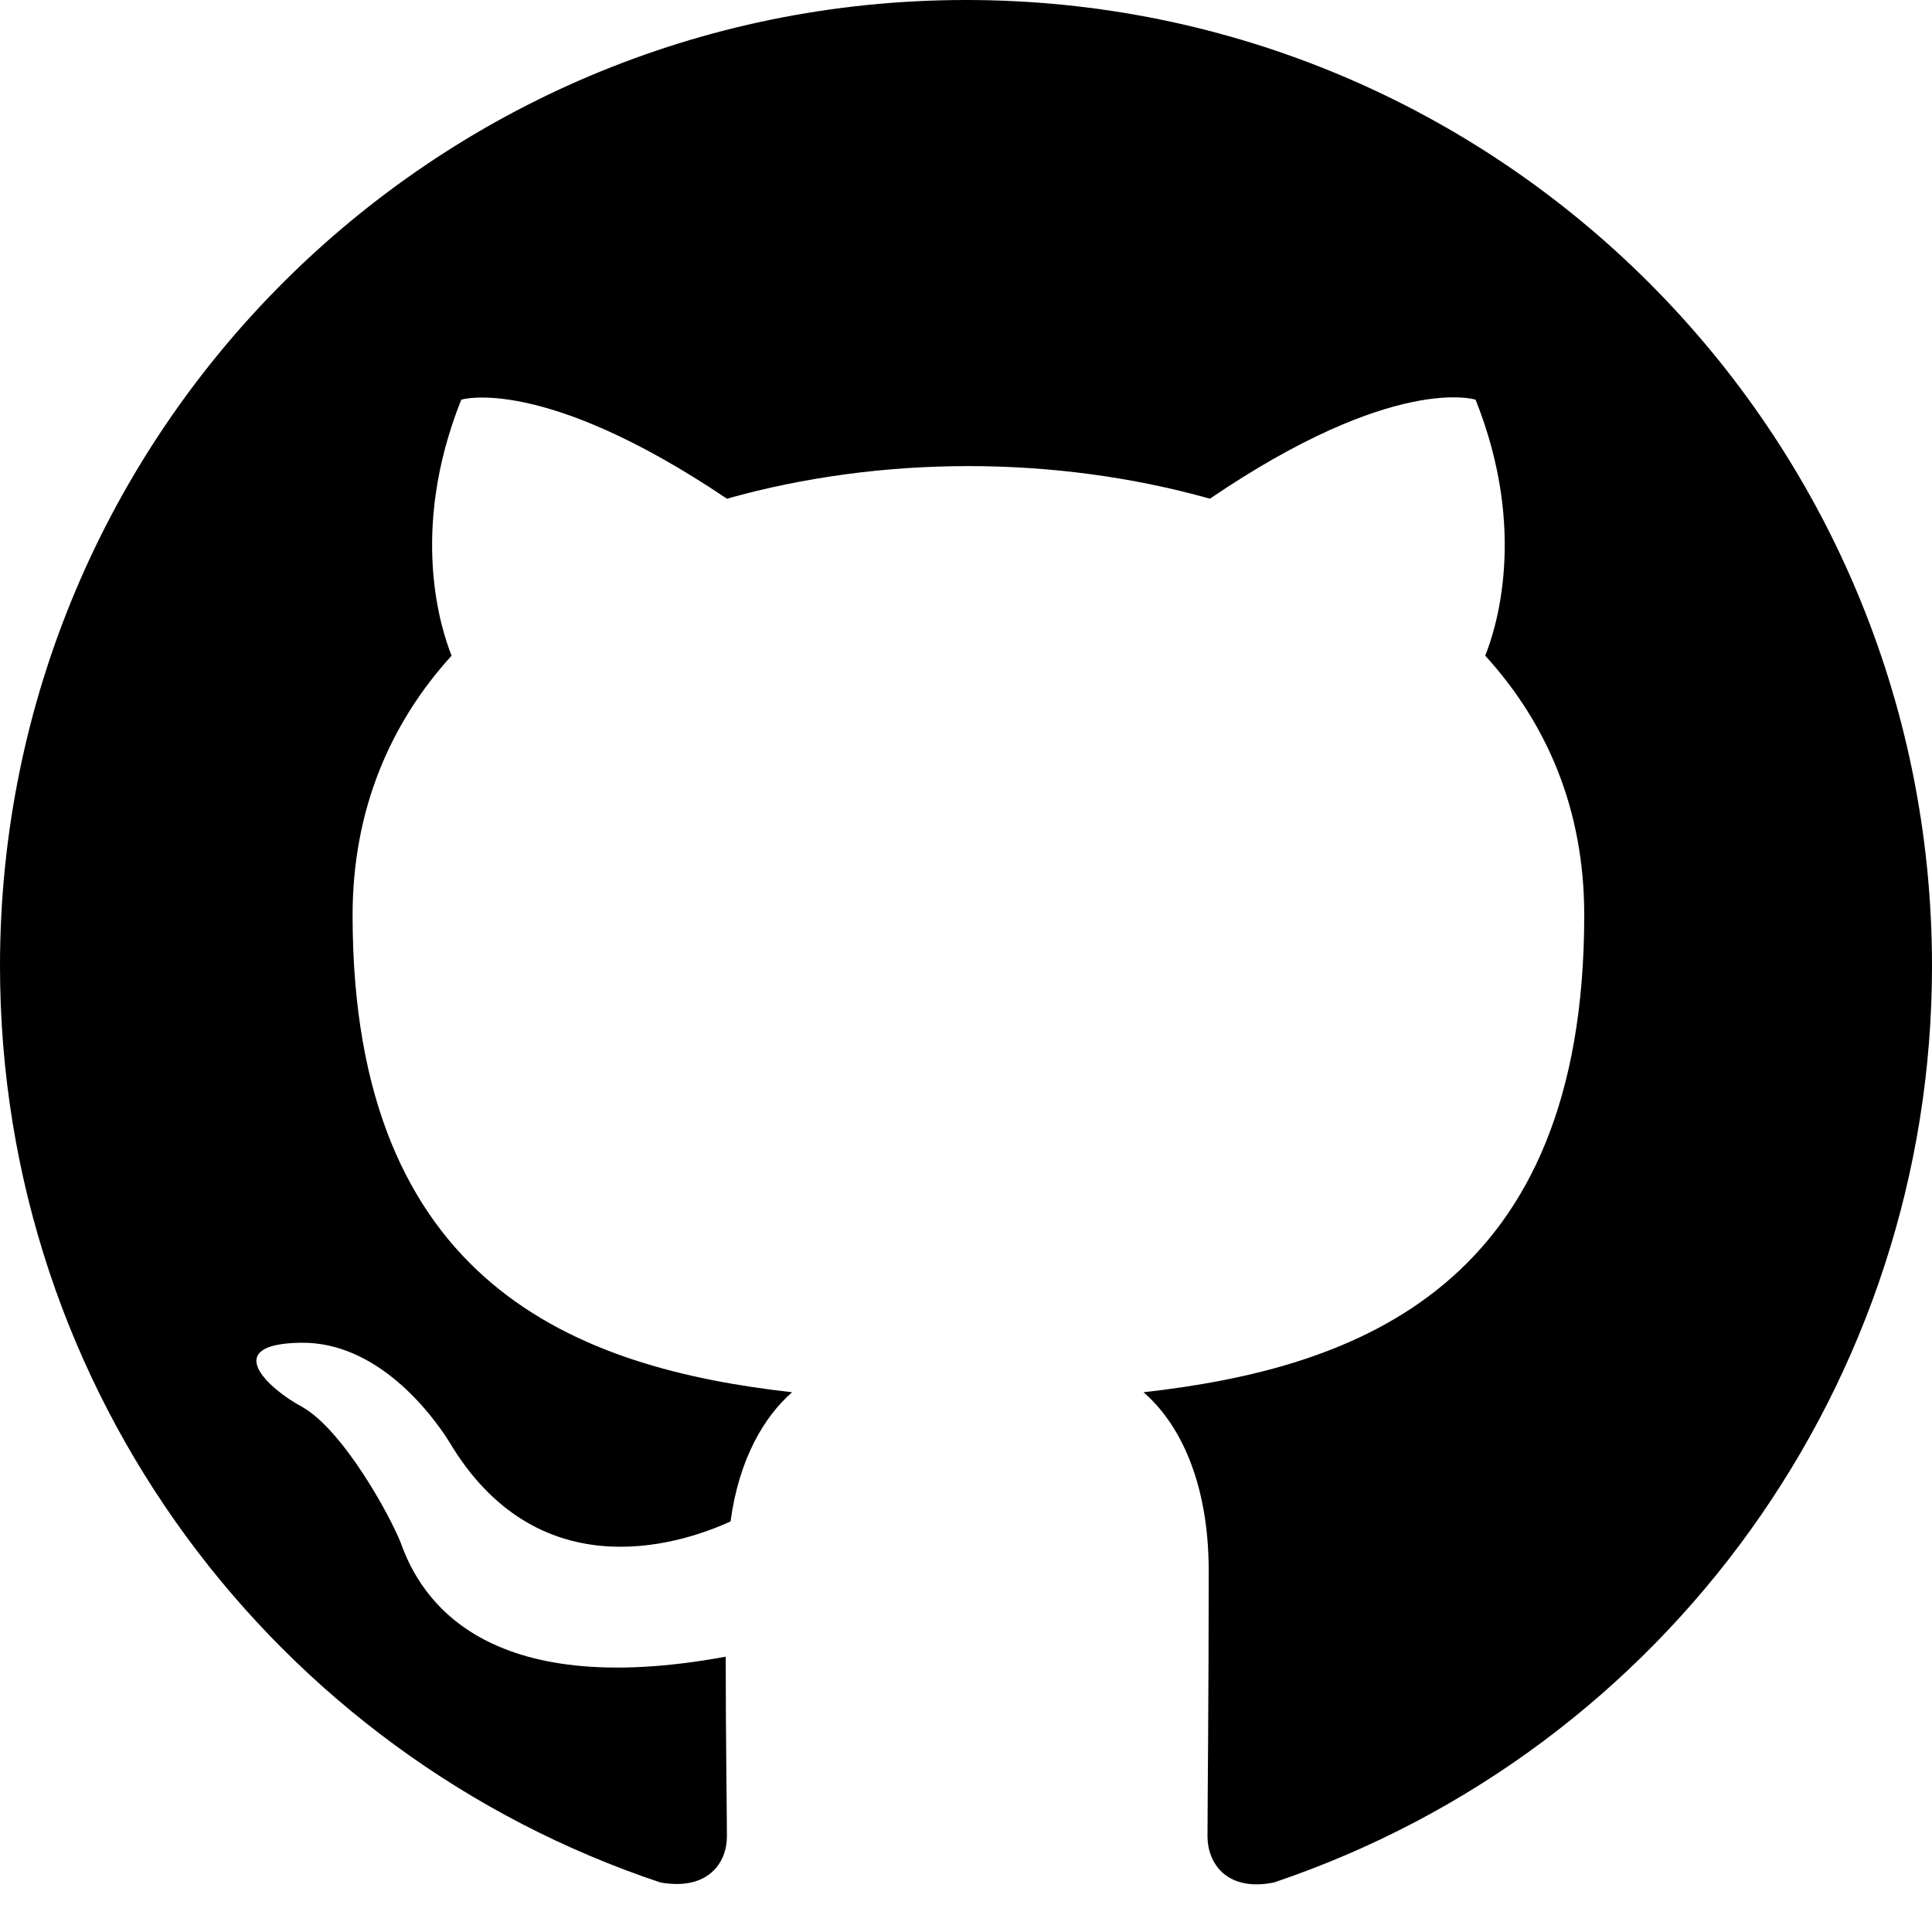
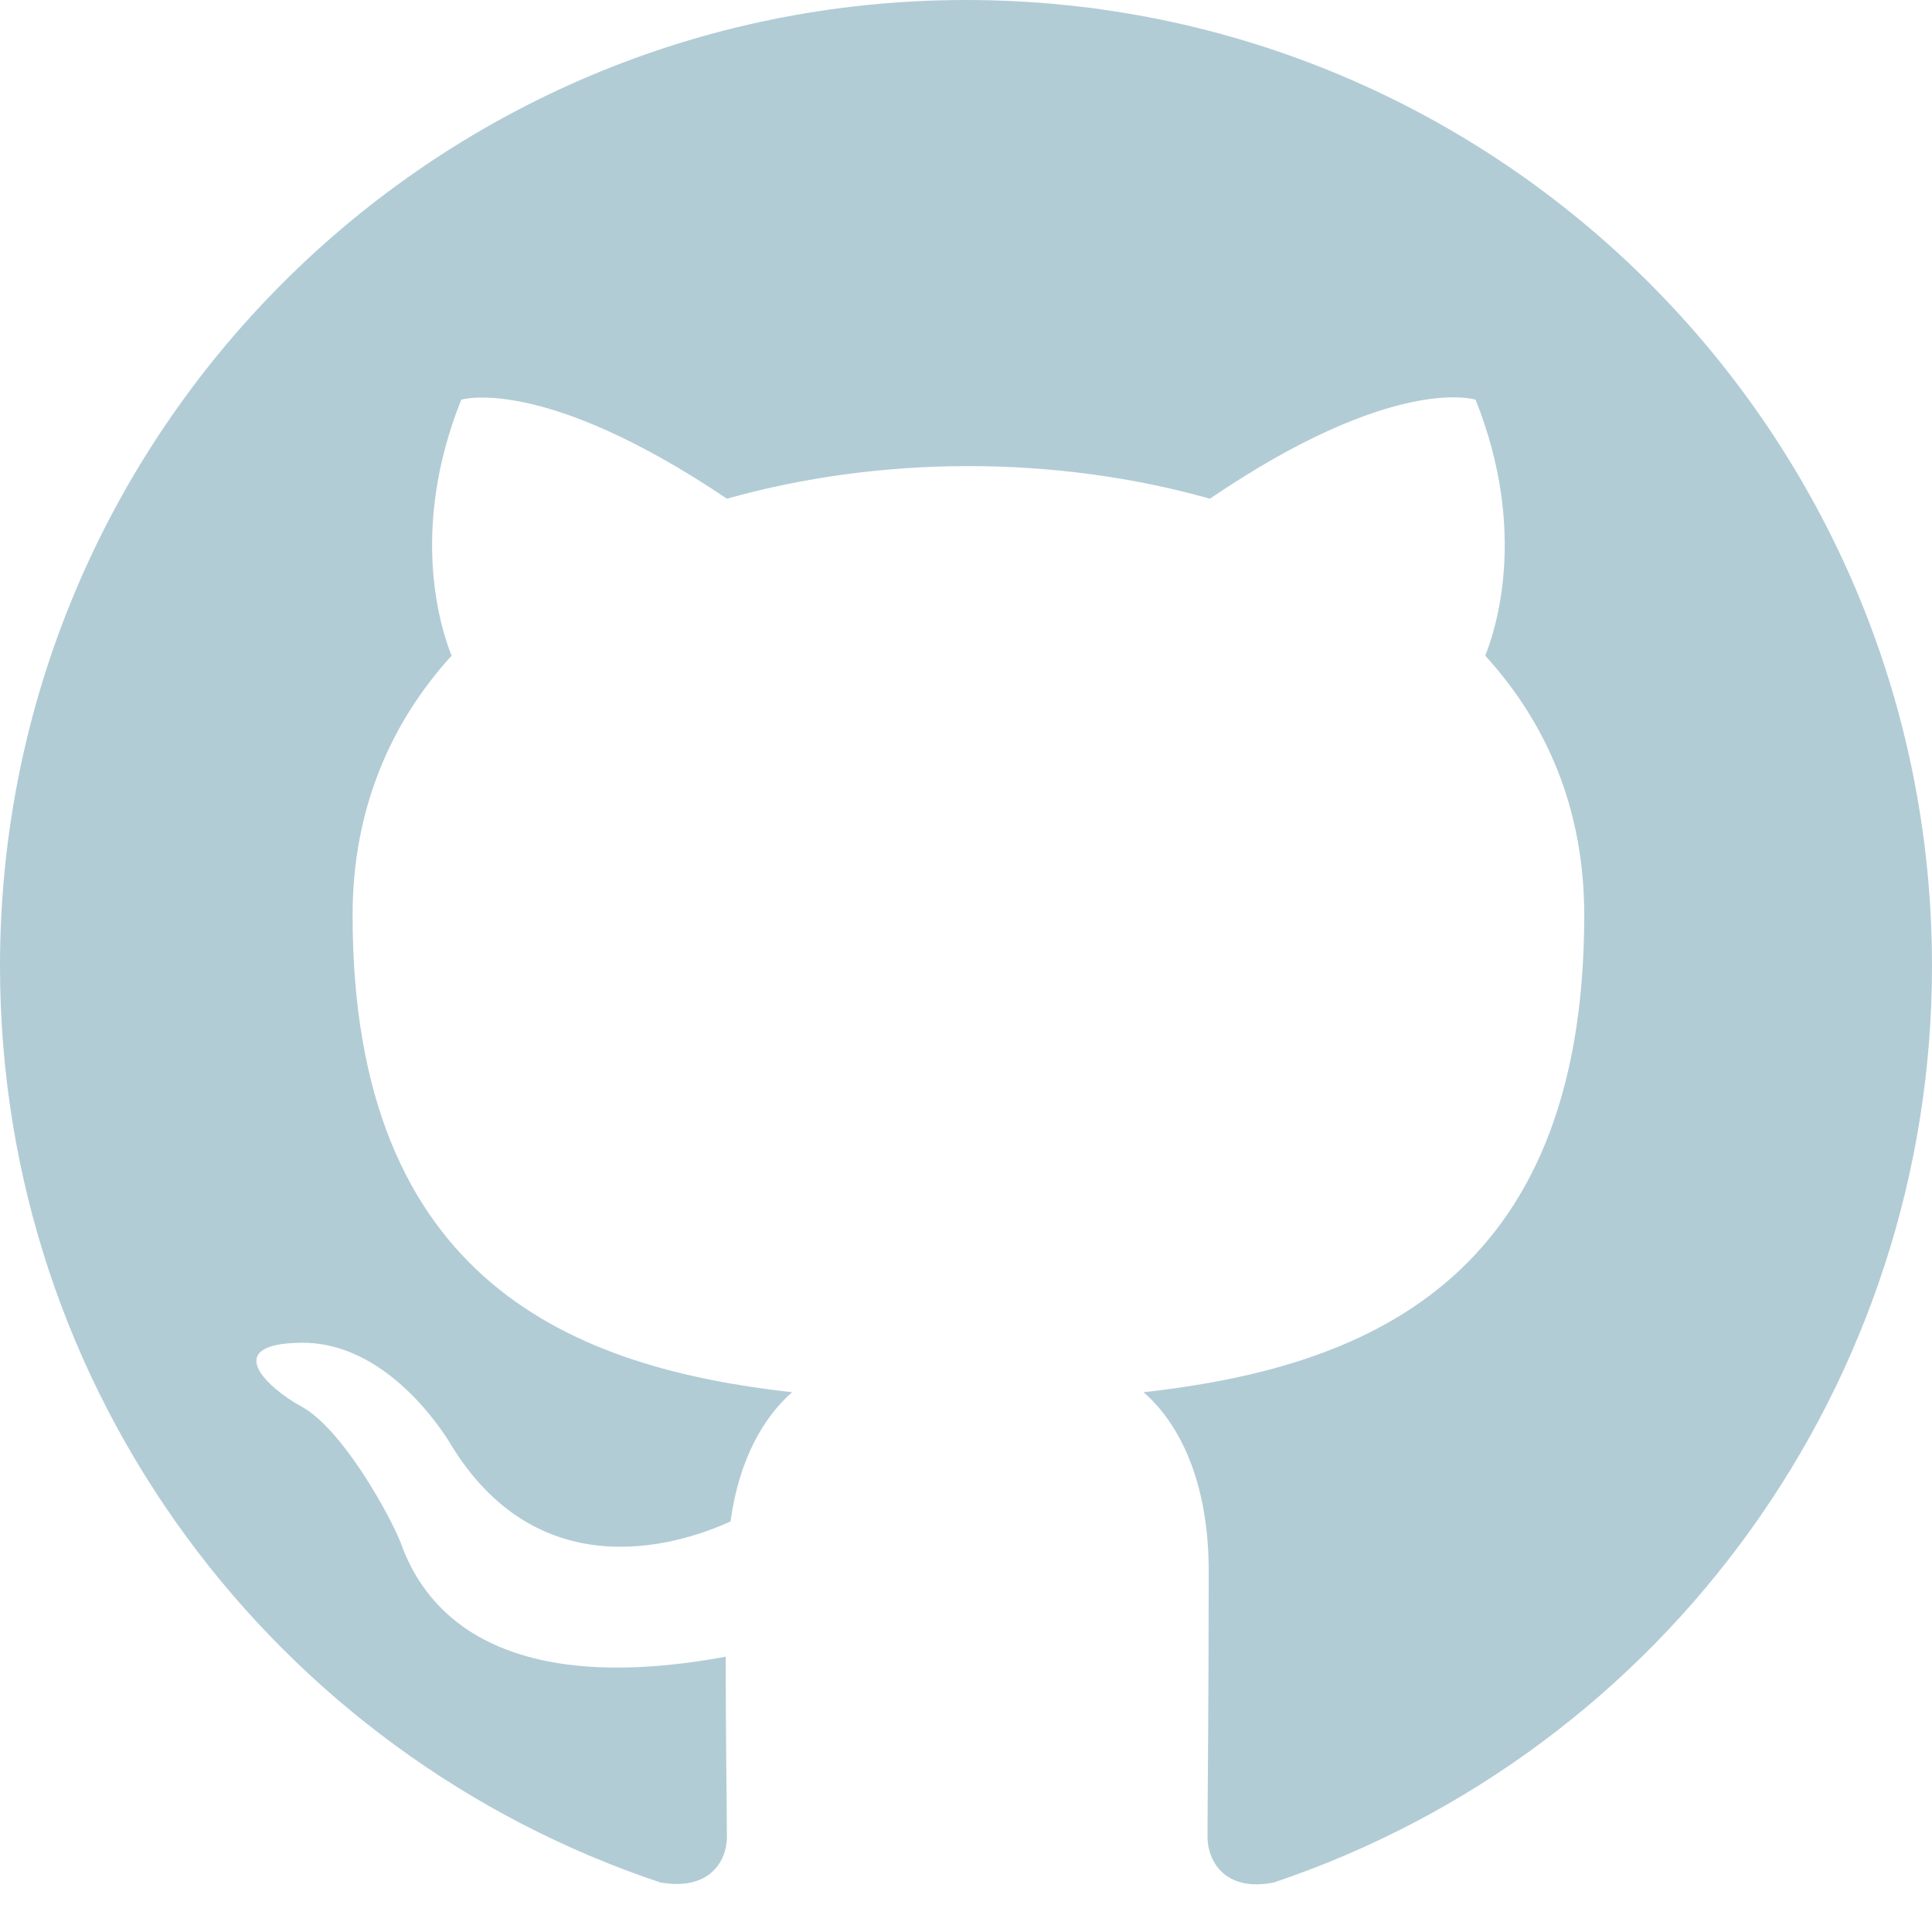
- <svg xmlns="http://www.w3.org/2000/svg" width="16" height="16" fill="currentColor" class="bi bi-github" viewBox="0 0 16 16">
+ <svg xmlns="http://www.w3.org/2000/svg" width="16" height="16" fill="#b2ccd6" class="bi bi-github" viewBox="0 0 16 16">
  <path d="M8 0C3.58 0 0 3.58 0 8c0 3.54 2.29 6.53 5.47 7.59.4.07.55-.17.55-.38 0-.19-.01-.82-.01-1.49-2.01.37-2.53-.49-2.69-.94-.09-.23-.48-.94-.82-1.13-.28-.15-.68-.52-.01-.53.63-.01 1.08.58 1.23.82.72 1.21 1.87.87 2.33.66.07-.52.28-.87.51-1.07-1.78-.2-3.64-.89-3.64-3.95 0-.87.31-1.59.82-2.15-.08-.2-.36-1.02.08-2.12 0 0 .67-.21 2.2.82.64-.18 1.32-.27 2-.27s1.36.09 2 .27c1.53-1.04 2.2-.82 2.2-.82.44 1.1.16 1.92.08 2.12.51.56.82 1.27.82 2.15 0 3.07-1.87 3.75-3.65 3.95.29.25.54.73.54 1.48 0 1.07-.01 1.93-.01 2.2 0 .21.15.46.55.38A8.01 8.01 0 0 0 16 8c0-4.42-3.58-8-8-8" />
</svg>
